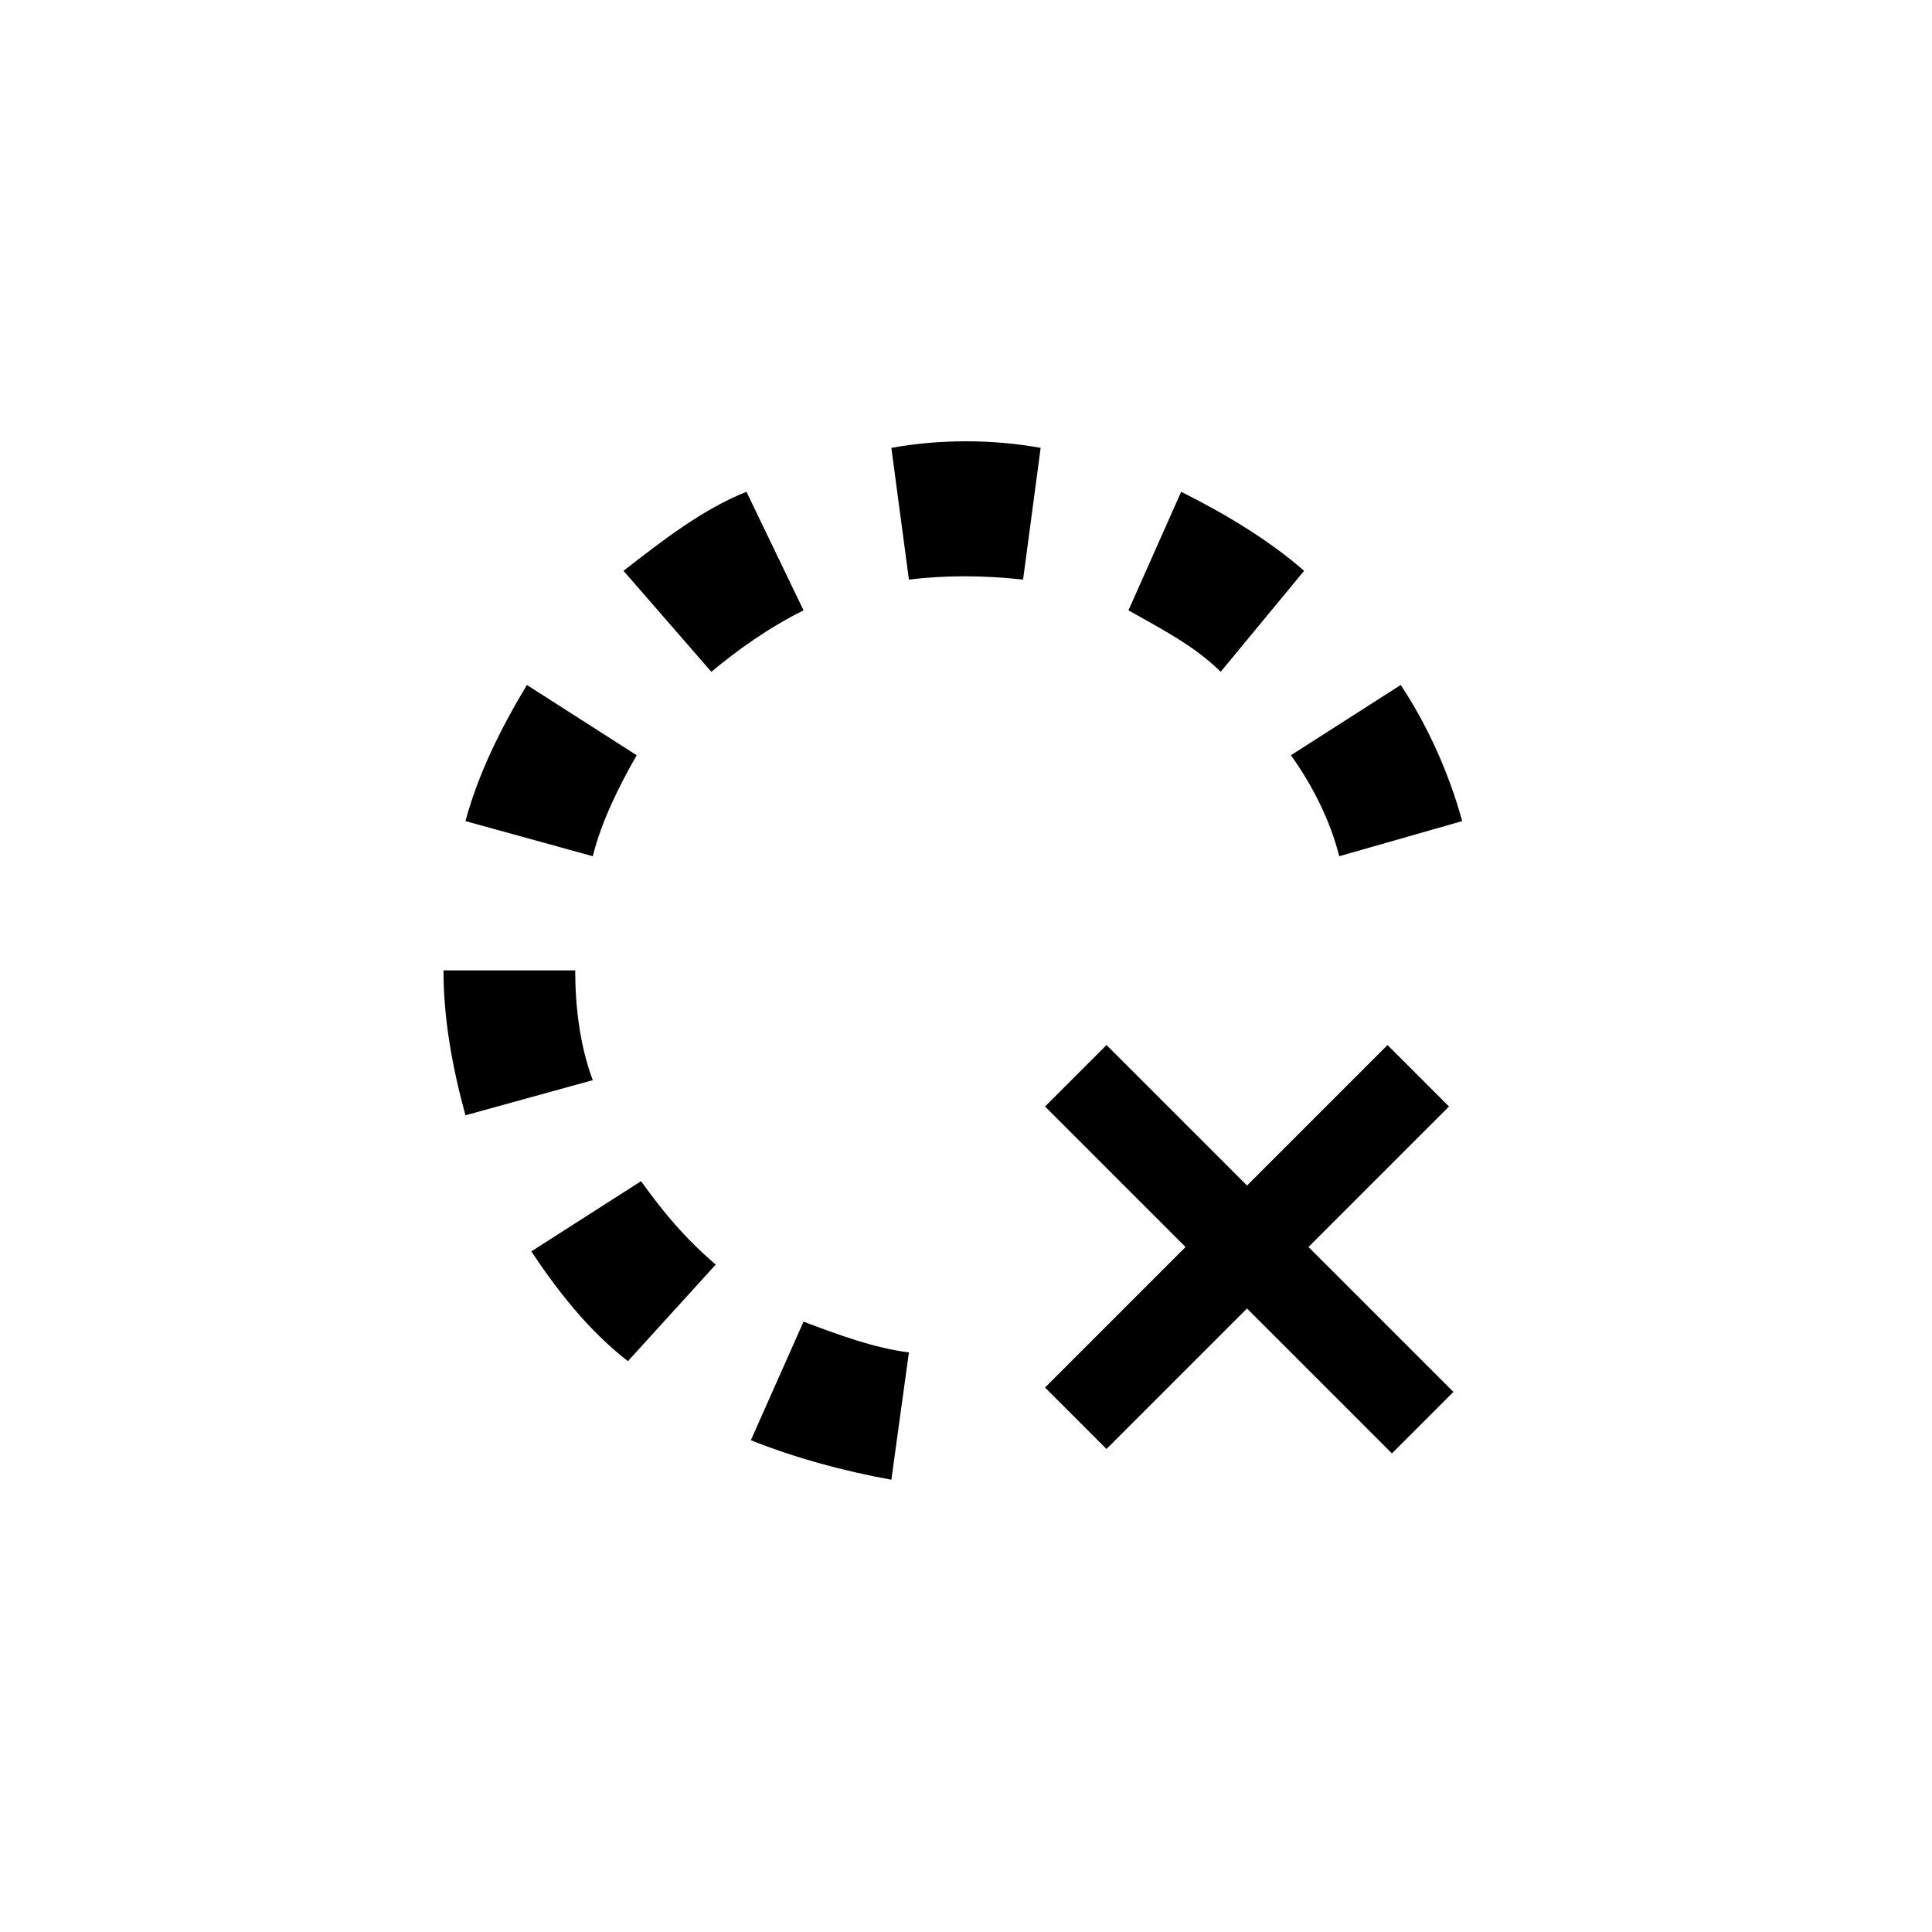
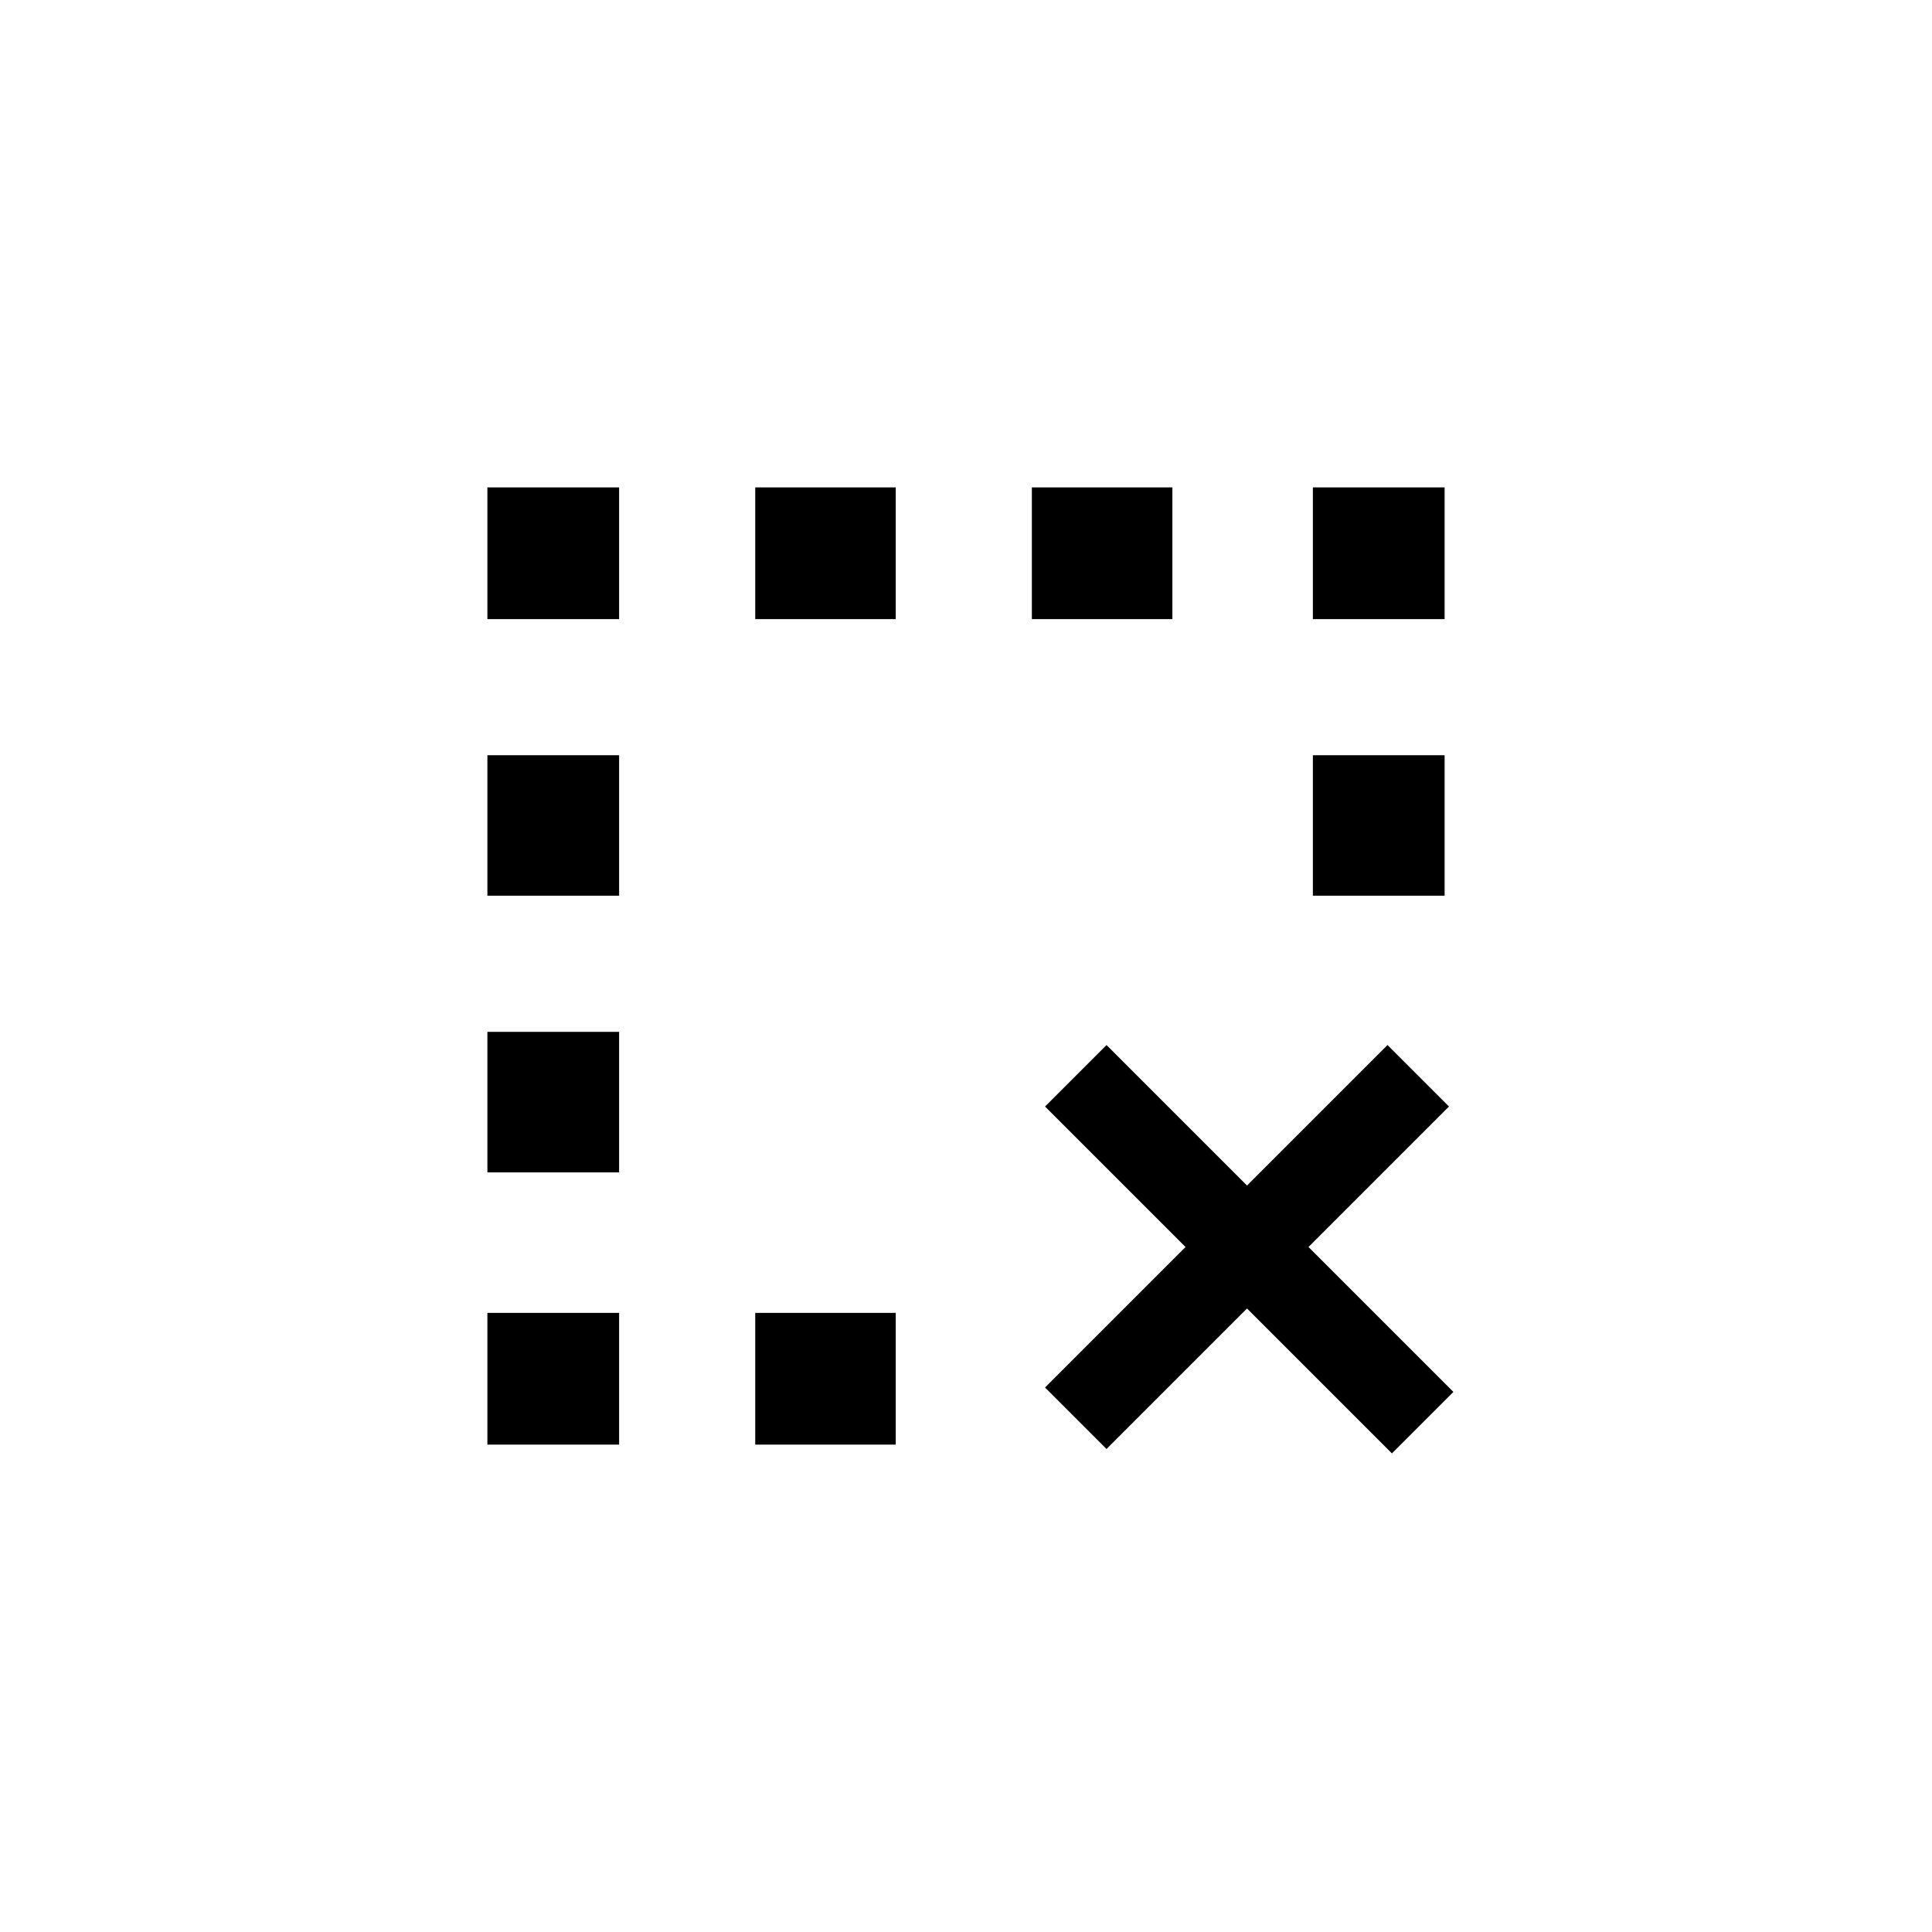
<svg xmlns="http://www.w3.org/2000/svg" version="1.1" id="Слой_1" x="0px" y="0px" viewBox="0 0 44 44" style="enable-background:new 0 0 44 44;" xml:space="preserve">
-   <path d="M20.3,33.7c-1.1-0.2-2.2-0.5-3.2-0.9l1.2-2.7c0.8,0.3,1.6,0.6,2.4,0.7L20.3,33.7z M14.3,31  c-0.9-0.7-1.6-1.6-2.2-2.5l2.5-1.6c0.5,0.7,1,1.3,1.7,1.9L14.3,31z M10.6,25.4c-0.3-1.1-0.5-2.2-0.5-3.3h3c0,0.8,0.1,1.7,0.4,2.5  L10.6,25.4z M13.5,19.5l-2.9-0.8c0.3-1.1,0.8-2.1,1.4-3.1l2.5,1.6C14.1,17.9,13.7,18.7,13.5,19.5z M30.5,19.5  c-0.2-0.8-0.6-1.6-1.1-2.3l2.5-1.6c0.6,0.9,1.1,2,1.4,3.1L30.5,19.5z M16.2,15.3l-2-2.3c0.9-0.7,1.8-1.4,2.8-1.8l1.3,2.7  C17.5,14.3,16.8,14.8,16.2,15.3z M27.8,15.3c-0.6-0.6-1.4-1-2.1-1.4l1.2-2.7c1,0.5,2,1.1,2.8,1.8L27.8,15.3z M20.7,13.2l-0.4-3  c1.1-0.2,2.3-0.2,3.4,0l-0.4,3C22.4,13.1,21.5,13.1,20.7,13.2z" />
+   <g>
+     <path d="M20.4,32.9h-3.2v-3h3.2V32.9z" />
+     <rect x="11.1" y="29.9" class="st0" width="3" height="3" />
+     <path d="M14.1,26.7h-3v-3.2h3V26.7z M14.1,20.4h-3v-3.2h3V20.4z" />
+     <rect x="11.1" y="11.1" class="st0" width="3" height="3" />
+     <path d="M26.7,14.1h-3.2v-3h3.2V14.1z M20.4,14.1h-3.2v-3h3.2V14.1z" />
+     <rect x="29.9" y="11.1" class="st0" width="3" height="3" />
+     <path d="M32.9,20.4h-3v-3.2h3V20.4z" />
+   </g>
  <g>
    <polygon points="29.8,28.4 33,25.2 31.6,23.8 28.4,27 25.2,23.8 23.8,25.2 27,28.4 23.8,31.6 25.1,32.9 25.2,33   28.4,29.8 31.7,33.1 33.1,31.7  " />
  </g>
</svg>
